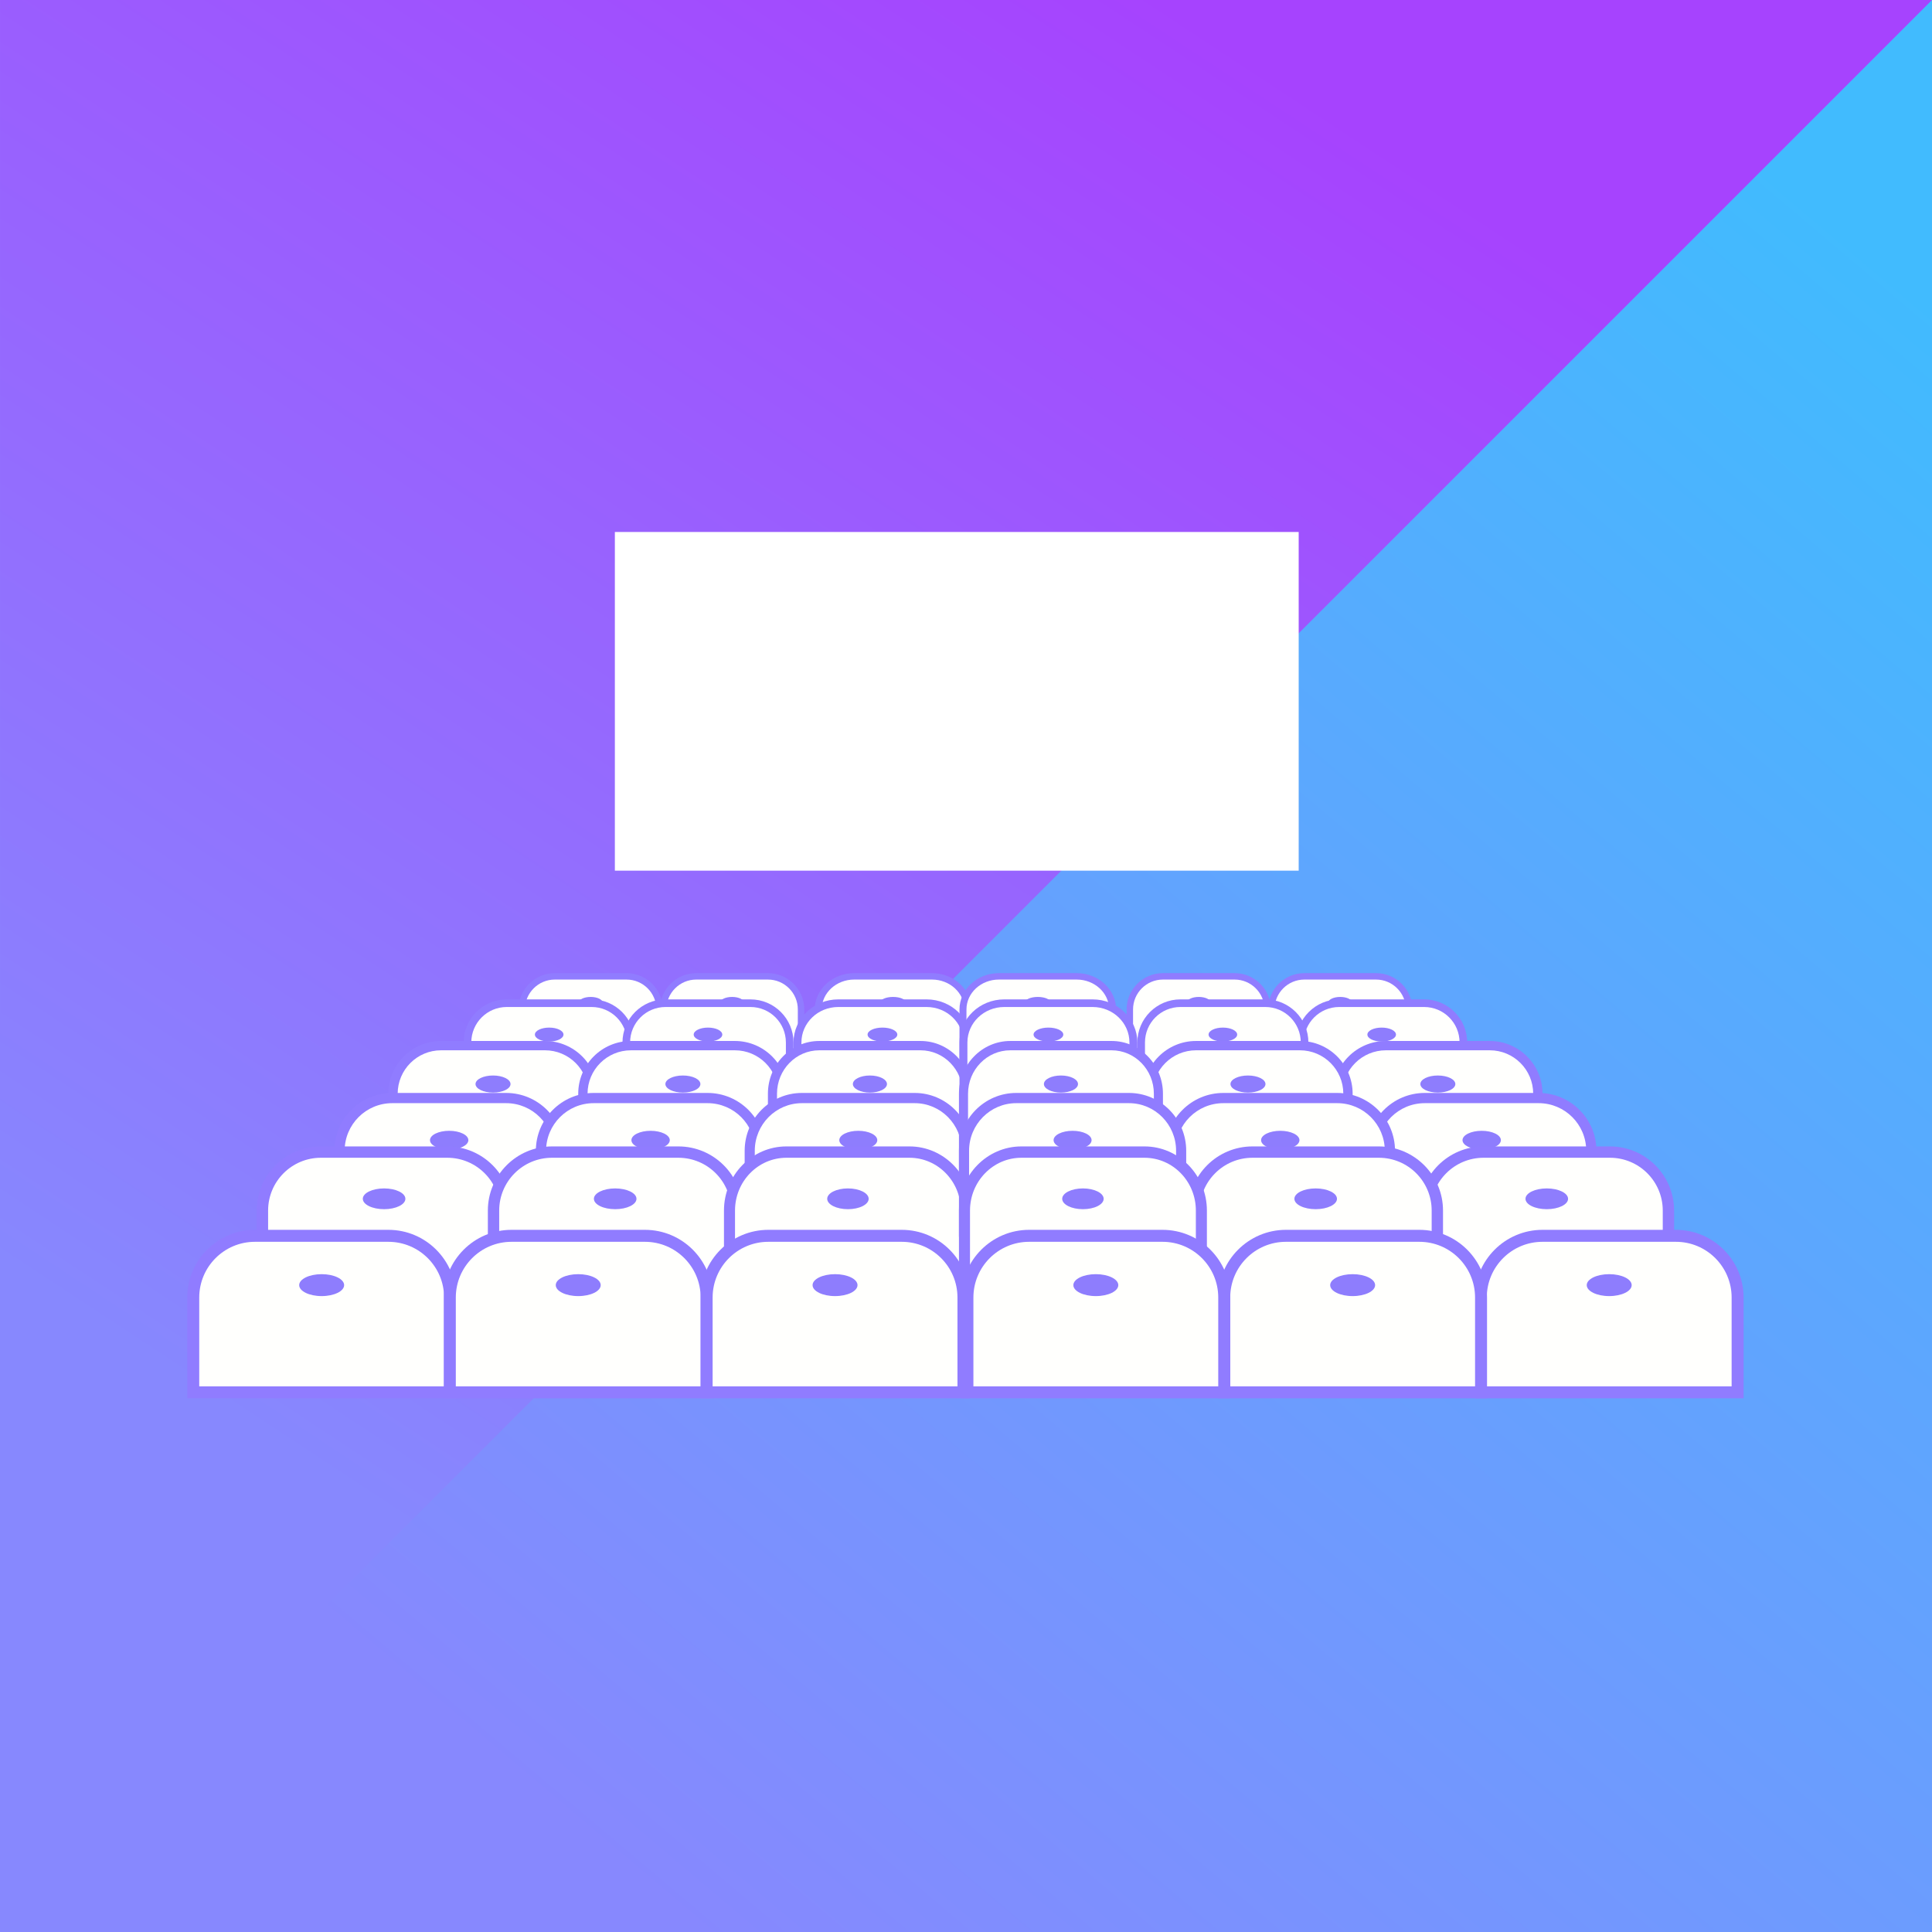
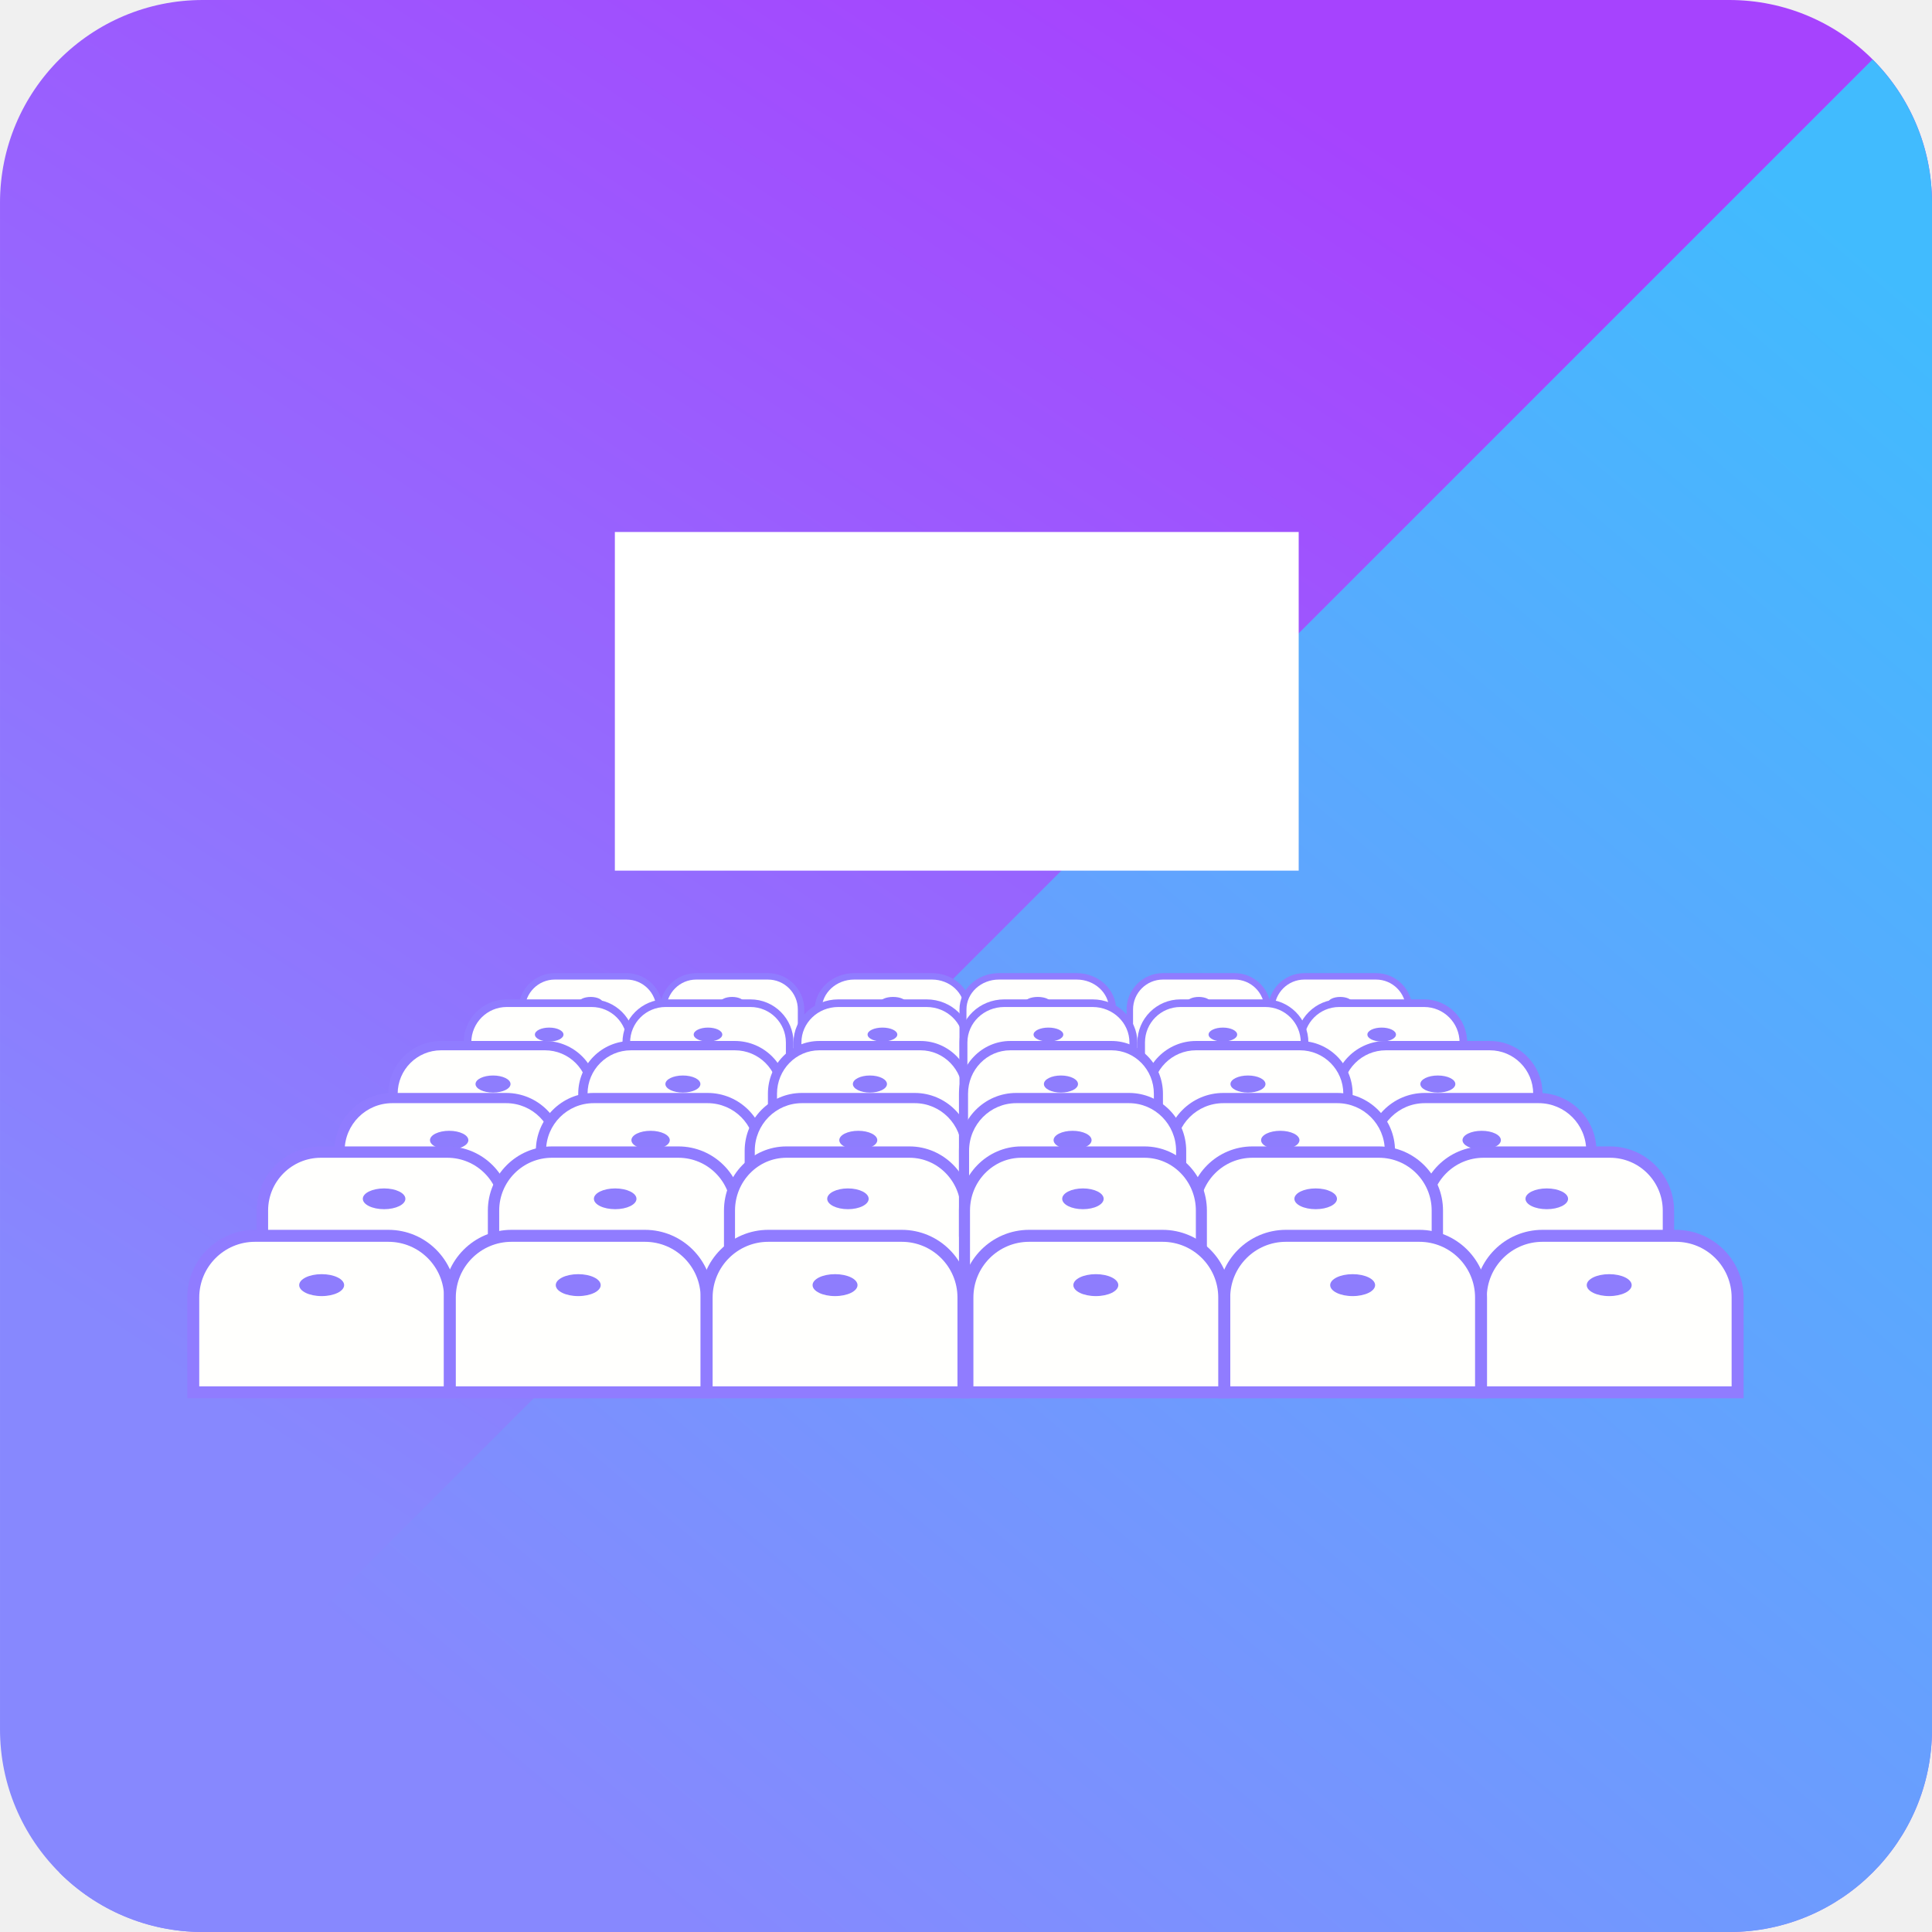
- <svg xmlns="http://www.w3.org/2000/svg" width="686.002" height="686.003" xml:space="preserve">
+ <svg xmlns="http://www.w3.org/2000/svg" width="686.002" height="686.003" viewBox="0 0 686.002 686.003" xml:space="preserve">
+   <defs>
+     <clipPath id="synctv-logo-rounded">
+       <rect width="686.002" height="686.003" rx="72" ry="72" />
+     </clipPath>
+   </defs>
  <switch>
-     <g>
+     <g clip-path="url(#synctv-logo-rounded)">
      <linearGradient id="a" gradientUnits="userSpaceOnUse" x1="190.971" y1="573.861" x2="521.865" y2="71.393">
        <stop offset="0" style="stop-color:#8788fe" />
        <stop offset="1" style="stop-color:#a643fe" />
      </linearGradient>
      <path fill="url(#a)" d="M.002 0h686v686h-686z" />
      <linearGradient id="b" gradientUnits="userSpaceOnUse" x1="302.509" y1="733.904" x2="771.275" y2="179.351">
        <stop offset="0" style="stop-color:#8788fe" />
        <stop offset="1" style="stop-color:#41bbfe" />
      </linearGradient>
      <path fill="url(#b)" d="M686 .003v686H0z" />
      <g fill="none">
        <path d="M0 .003h686v686H0zM686 .003l-686 686" />
      </g>
      <path fill="#FFF" d="M218.321 188.894H461.13v120.255H218.321z" />
      <g>
        <path fill="#907CFF" d="M184.108 377.652v-19.213c0-7.117 5.79-12.907 12.907-12.907h25.429c7.117 0 12.907 5.79 12.907 12.907v19.213h-51.243z" />
        <path fill="#FFFFFD" d="M222.444 347.815h-25.429c-5.868 0-10.624 4.757-10.624 10.624v16.93h46.677v-16.93c0-5.868-4.756-10.624-10.624-10.624z" />
        <ellipse fill="#8E7DFD" cx="209.73" cy="356.074" rx="4.284" ry="2.091" />
        <path fill="#907CFF" d="M164.64 392.918v-22.769c0-8.434 6.861-15.296 15.296-15.296h30.135c8.434 0 15.296 6.861 15.296 15.296v22.769H164.64z" />
        <path fill="#FFFFFD" d="M210.071 357.559h-30.135c-6.953 0-12.59 5.637-12.59 12.59v20.063h55.316v-20.063c-.001-6.953-5.638-12.59-12.591-12.59z" />
        <ellipse fill="#8E7DFD" cx="195.003" cy="367.347" rx="5.077" ry="2.477" />
        <path fill="#907CFF" d="M137.895 416.214v-27.87c0-10.324 8.399-18.722 18.722-18.722h36.886c10.324 0 18.722 8.399 18.722 18.722v27.87h-74.33z" />
        <path fill="#FFFFFD" d="M193.504 372.933h-36.886c-8.511 0-15.411 6.9-15.411 15.411v24.558h67.708v-24.558c0-8.511-6.9-15.411-15.411-15.411z" />
        <ellipse fill="#8E7DFD" cx="175.061" cy="384.914" rx="6.214" ry="3.032" />
        <path fill="#907CFF" d="M118.746 439.153V408.6c0-11.317 9.207-20.524 20.524-20.524h40.437c11.317 0 20.524 9.207 20.524 20.524v30.552h-81.485z" />
        <path fill="#FFFFFD" d="M179.708 391.706h-40.437c-9.33 0-16.894 7.564-16.894 16.894v26.922h74.226V408.6c-.001-9.33-7.565-16.894-16.895-16.894z" />
        <ellipse fill="#8E7DFD" cx="159.489" cy="404.84" rx="6.812" ry="3.324" />
        <path fill="#907CFF" d="M91.172 463.74v-33.903c0-12.558 10.217-22.775 22.775-22.775h44.872c12.558 0 22.775 10.217 22.775 22.775v33.903H91.172z" />
        <path fill="#FFFFFD" d="M158.819 411.09h-44.872c-10.354 0-18.747 8.393-18.747 18.747v29.874h82.365v-29.874c.001-10.354-8.393-18.747-18.746-18.747z" />
        <ellipse fill="#8E7DFD" cx="136.383" cy="425.664" rx="7.559" ry="3.689" />
        <path fill="#907CFF" d="M66.495 496.504V460.72c0-13.255 10.784-24.039 24.039-24.039h47.362c13.255 0 24.039 10.784 24.039 24.039v35.784h-95.44z" />
        <path fill="#FFFFFD" d="M137.895 440.933H90.534c-10.928 0-19.787 8.859-19.787 19.787v31.532h86.936V460.72c0-10.928-8.859-19.787-19.788-19.787z" />
        <ellipse fill="#8E7DFD" cx="114.214" cy="456.316" rx="7.979" ry="3.894" />
        <path fill="#907CFF" d="M234.325 377.652v-19.213c0-7.117 5.79-12.907 12.907-12.907h25.429c7.117 0 12.907 5.79 12.907 12.907v19.213h-51.243z" />
        <path fill="#FFFFFD" d="M272.661 347.815h-25.429c-5.868 0-10.624 4.757-10.624 10.624v16.93h46.677v-16.93c0-5.868-4.757-10.624-10.624-10.624z" />
        <ellipse fill="#8E7DFD" cx="259.946" cy="356.074" rx="4.284" ry="2.091" />
        <path fill="#907CFF" d="M221.026 392.918v-22.769c0-8.434 6.861-15.296 15.296-15.296h30.135c8.434 0 15.296 6.861 15.296 15.296v22.769h-60.727z" />
        <path fill="#FFFFFD" d="M266.457 357.559h-30.135c-6.953 0-12.59 5.637-12.59 12.59v20.063h55.316v-20.063c0-6.953-5.637-12.59-12.591-12.59z" />
        <ellipse fill="#8E7DFD" cx="251.39" cy="367.347" rx="5.077" ry="2.477" />
        <path fill="#907CFF" d="M205.314 416.214v-27.87c0-10.324 8.399-18.722 18.722-18.722h36.887c10.324 0 18.722 8.399 18.722 18.722v27.87h-74.331z" />
        <path fill="#FFFFFD" d="M260.923 372.933h-36.886c-8.511 0-15.411 6.9-15.411 15.411v24.558h67.708v-24.558c-.001-8.511-6.9-15.411-15.411-15.411z" />
        <ellipse fill="#8E7DFD" cx="242.479" cy="384.914" rx="6.214" ry="3.032" />
        <g>
          <path fill="#907CFF" d="M190.268 439.153V408.6c0-11.317 9.207-20.524 20.524-20.524h40.437c11.317 0 20.524 9.207 20.524 20.524v30.552h-81.485z" />
          <path fill="#FFFFFD" d="M251.229 391.706h-40.437c-9.33 0-16.894 7.564-16.894 16.894v26.922h74.226V408.6c-.001-9.33-7.564-16.894-16.895-16.894z" />
          <ellipse fill="#8E7DFD" cx="231.011" cy="404.84" rx="6.812" ry="3.324" />
        </g>
        <g>
          <path fill="#907CFF" d="M173.225 463.74v-33.903c0-12.558 10.217-22.775 22.775-22.775h44.872c12.558 0 22.775 10.217 22.775 22.775v33.903h-90.422z" />
          <path fill="#FFFFFD" d="M240.872 411.09H196c-10.354 0-18.747 8.393-18.747 18.747v29.874h82.365v-29.874c.001-10.354-8.392-18.747-18.746-18.747z" />
          <ellipse fill="#8E7DFD" cx="218.436" cy="425.664" rx="7.559" ry="3.689" />
        </g>
        <g>
          <path fill="#907CFF" d="M157.594 496.504V460.72c0-13.255 10.784-24.039 24.039-24.039h47.362c13.255 0 24.039 10.784 24.039 24.039v35.784h-95.44z" />
          <path fill="#FFFFFD" d="M228.995 440.933h-47.362c-10.928 0-19.787 8.859-19.787 19.787v31.532h86.936V460.72c0-10.928-8.859-19.787-19.787-19.787z" />
          <ellipse fill="#8E7DFD" cx="205.314" cy="456.316" rx="7.979" ry="3.894" />
        </g>
        <g>
          <path fill="#907CFF" d="M289.298 377.652v-19.213c0-7.117 6.284-12.907 14.008-12.907h27.599c7.724 0 14.008 5.79 14.008 12.907v19.213h-55.615z" />
          <path fill="#FFFFFD" d="M330.905 347.815h-27.599c-6.368 0-11.53 4.757-11.53 10.624v16.93h50.659v-16.93c0-5.868-5.162-10.624-11.53-10.624z" />
          <ellipse fill="#8E7DFD" cx="317.105" cy="356.074" rx="4.649" ry="2.091" />
        </g>
        <g>
          <path fill="#907CFF" d="M281.753 392.918v-22.769c0-8.434 7.136-15.296 15.908-15.296h31.343c8.772 0 15.908 6.861 15.908 15.296v22.769h-63.159z" />
          <path fill="#FFFFFD" d="M329.004 357.559h-31.343c-7.232 0-13.095 5.637-13.095 12.59v20.063h57.532v-20.063c.001-6.953-5.862-12.59-13.094-12.59z" />
          <ellipse fill="#8E7DFD" cx="313.333" cy="367.347" rx="5.28" ry="2.477" />
        </g>
        <g>
          <path fill="#907CFF" d="M272.667 416.214v-27.87c0-10.324 8.184-18.722 18.244-18.722h35.945c10.06 0 18.244 8.399 18.244 18.722v27.87h-72.433z" />
          <path fill="#FFFFFD" d="M326.856 372.933h-35.945c-8.294 0-15.017 6.9-15.017 15.411v24.558h65.979v-24.558c0-8.511-6.723-15.411-15.017-15.411z" />
          <ellipse fill="#8E7DFD" cx="308.884" cy="384.914" rx="6.055" ry="3.032" />
        </g>
        <g>
          <path fill="#907CFF" d="M264.41 439.153V408.6c0-11.317 9.117-20.524 20.324-20.524h40.042c11.207 0 20.324 9.207 20.324 20.524v30.552h-80.69z" />
          <path fill="#FFFFFD" d="M324.776 391.706h-40.042c-9.239 0-16.729 7.564-16.729 16.894v26.922h73.501V408.6c-.001-9.33-7.491-16.894-16.73-16.894z" />
          <ellipse fill="#8E7DFD" cx="304.755" cy="404.84" rx="6.746" ry="3.324" />
        </g>
        <g>
          <path fill="#907CFF" d="M257.062 463.74v-33.903c0-12.558 9.947-22.775 22.175-22.775h43.689c12.227 0 22.175 10.217 22.175 22.775v33.903h-88.039z" />
          <path fill="#FFFFFD" d="M322.925 411.09h-43.688c-10.081 0-18.253 8.393-18.253 18.747v29.874h80.194v-29.874c0-10.354-8.172-18.747-18.253-18.747z" />
          <ellipse fill="#8E7DFD" cx="301.081" cy="425.664" rx="7.36" ry="3.689" />
        </g>
        <g>
          <path fill="#907CFF" d="M248.782 496.504V460.72c0-13.255 10.784-24.039 24.039-24.039h47.362c13.255 0 24.039 10.784 24.039 24.039v35.784h-95.44z" />
          <path fill="#FFFFFD" d="M320.183 440.933h-47.362c-10.928 0-19.787 8.859-19.787 19.787v31.532h86.936V460.72c0-10.928-8.859-19.787-19.787-19.787z" />
          <ellipse fill="#8E7DFD" cx="296.502" cy="456.316" rx="7.979" ry="3.894" />
        </g>
        <g>
          <path fill="#907CFF" d="M501.493 377.652v-19.213c0-7.117-5.79-12.907-12.907-12.907h-25.429c-7.117 0-12.907 5.79-12.907 12.907v19.213h51.243z" />
          <path fill="#FFFFFD" d="M452.533 358.439v16.93h46.677v-16.93c0-5.867-4.757-10.624-10.624-10.624h-25.429c-5.867 0-10.624 4.756-10.624 10.624z" />
          <ellipse fill="#8E7DFD" cx="475.872" cy="356.074" rx="4.284" ry="2.091" />
          <path fill="#907CFF" d="M520.962 392.918v-22.769c0-8.434-6.861-15.296-15.296-15.296h-30.135c-8.434 0-15.296 6.861-15.296 15.296v22.769h60.727z" />
          <path fill="#FFFFFD" d="M462.94 370.149v20.063h55.316v-20.063c0-6.953-5.637-12.59-12.59-12.59h-30.135c-6.954 0-12.591 5.637-12.591 12.59z" />
          <ellipse fill="#8E7DFD" cx="490.598" cy="367.347" rx="5.077" ry="2.477" />
          <g>
            <path fill="#907CFF" d="M547.706 416.214v-27.87c0-10.324-8.399-18.722-18.722-18.722h-36.886c-10.324 0-18.722 8.399-18.722 18.722v27.87h74.33z" />
            <path fill="#FFFFFD" d="M476.687 388.344v24.558h67.708v-24.558c0-8.511-6.9-15.411-15.411-15.411h-36.886c-8.511 0-15.411 6.9-15.411 15.411z" />
            <ellipse fill="#8E7DFD" cx="510.541" cy="384.914" rx="6.214" ry="3.032" />
          </g>
          <g>
            <path fill="#907CFF" d="M566.855 439.153V408.6c0-11.317-9.207-20.524-20.524-20.524h-40.437c-11.317 0-20.524 9.207-20.524 20.524v30.552h81.485z" />
            <path fill="#FFFFFD" d="M488.999 408.6v26.922h74.226V408.6c0-9.33-7.564-16.894-16.894-16.894h-40.437c-9.331 0-16.895 7.564-16.895 16.894z" />
            <ellipse fill="#8E7DFD" cx="526.112" cy="404.84" rx="6.812" ry="3.324" />
          </g>
          <g>
            <path fill="#907CFF" d="M594.43 463.74v-33.903c0-12.558-10.217-22.775-22.775-22.775h-44.872c-12.558 0-22.775 10.217-22.775 22.775v33.903h90.422z" />
            <path fill="#FFFFFD" d="M508.036 429.837v29.874h82.365v-29.874c0-10.354-8.393-18.747-18.747-18.747h-44.872c-10.353 0-18.746 8.393-18.746 18.747z" />
            <ellipse fill="#8E7DFD" cx="549.219" cy="425.664" rx="7.559" ry="3.689" />
          </g>
          <g>
            <path fill="#907CFF" d="M619.107 496.504V460.72c0-13.255-10.784-24.039-24.039-24.039h-47.362c-13.255 0-24.039 10.784-24.039 24.039v35.784h95.44z" />
            <path fill="#FFFFFD" d="M527.919 460.72v31.532h86.936V460.72c0-10.928-8.859-19.787-19.787-19.787h-47.362c-10.928 0-19.787 8.859-19.787 19.787z" />
            <ellipse fill="#8E7DFD" cx="571.387" cy="456.316" rx="7.979" ry="3.894" />
          </g>
        </g>
        <g>
          <path fill="#907CFF" d="M451.277 377.652v-19.213c0-7.117-5.79-12.907-12.907-12.907h-25.429c-7.117 0-12.907 5.79-12.907 12.907v19.213h51.243z" />
          <path fill="#FFFFFD" d="M402.317 358.439v16.93h46.677v-16.93c0-5.867-4.757-10.624-10.624-10.624h-25.429c-5.868 0-10.624 4.756-10.624 10.624z" />
          <ellipse fill="#8E7DFD" cx="425.655" cy="356.074" rx="4.284" ry="2.091" />
        </g>
        <g>
          <path fill="#907CFF" d="M464.575 392.918v-22.769c0-8.434-6.861-15.296-15.296-15.296h-30.135c-8.434 0-15.296 6.861-15.296 15.296v22.769h60.727z" />
          <path fill="#FFFFFD" d="M406.554 370.149v20.063h55.316v-20.063c0-6.953-5.637-12.59-12.59-12.59h-30.135c-6.954 0-12.591 5.637-12.591 12.59z" />
          <ellipse fill="#8E7DFD" cx="434.212" cy="367.347" rx="5.077" ry="2.477" />
        </g>
        <g>
          <path fill="#907CFF" d="M480.287 416.214v-27.87c0-10.324-8.399-18.722-18.722-18.722h-36.887c-10.324 0-18.722 8.399-18.722 18.722v27.87h74.331z" />
          <path fill="#FFFFFD" d="M409.268 388.344v24.558h67.708v-24.558c0-8.511-6.9-15.411-15.411-15.411h-36.886c-8.511 0-15.411 6.9-15.411 15.411z" />
          <ellipse fill="#8E7DFD" cx="443.122" cy="384.914" rx="6.214" ry="3.032" />
        </g>
        <g>
          <path fill="#907CFF" d="M495.334 439.153V408.6c0-11.317-9.207-20.524-20.524-20.524h-40.437c-11.317 0-20.524 9.207-20.524 20.524v30.552h81.485z" />
          <path fill="#FFFFFD" d="M417.478 408.6v26.922h74.226V408.6c0-9.33-7.564-16.894-16.894-16.894h-40.437c-9.331 0-16.895 7.564-16.895 16.894z" />
          <ellipse fill="#8E7DFD" cx="454.591" cy="404.84" rx="6.812" ry="3.324" />
        </g>
        <g>
          <path fill="#907CFF" d="M512.376 463.74v-33.903c0-12.558-10.217-22.775-22.775-22.775h-44.872c-12.558 0-22.775 10.217-22.775 22.775v33.903h90.422z" />
          <path fill="#FFFFFD" d="M425.982 429.837v29.874h82.365v-29.874c0-10.354-8.393-18.747-18.747-18.747h-44.872c-10.352 0-18.746 8.393-18.746 18.747z" />
          <ellipse fill="#8E7DFD" cx="467.165" cy="425.664" rx="7.559" ry="3.689" />
        </g>
        <g>
          <path fill="#907CFF" d="M528.007 496.504V460.72c0-13.255-10.784-24.039-24.039-24.039h-47.362c-13.255 0-24.039 10.784-24.039 24.039v35.784h95.44z" />
          <path fill="#FFFFFD" d="M436.819 460.72v31.532h86.936V460.72c0-10.928-8.859-19.787-19.787-19.787h-47.362c-10.928 0-19.787 8.859-19.787 19.787z" />
          <ellipse fill="#8E7DFD" cx="480.288" cy="456.316" rx="7.979" ry="3.894" />
        </g>
        <g>
          <path fill="#907CFF" d="M396.303 377.652v-19.213c0-7.117-6.284-12.907-14.008-12.907h-27.599c-7.724 0-14.008 5.79-14.008 12.907v19.213h55.615z" />
          <path fill="#FFFFFD" d="M343.166 358.439v16.93h50.659v-16.93c0-5.867-5.162-10.624-11.53-10.624h-27.599c-6.367 0-11.53 4.756-11.53 10.624z" />
          <ellipse fill="#8E7DFD" cx="368.496" cy="356.074" rx="4.649" ry="2.091" />
        </g>
        <g>
          <path fill="#907CFF" d="M403.849 392.918v-22.769c0-8.434-7.136-15.296-15.908-15.296h-31.343c-8.772 0-15.908 6.861-15.908 15.296v22.769h63.159z" />
          <path fill="#FFFFFD" d="M343.503 370.149v20.063h57.532v-20.063c0-6.953-5.863-12.59-13.095-12.59h-31.343c-7.232 0-13.094 5.637-13.094 12.59z" />
          <ellipse fill="#8E7DFD" cx="372.269" cy="367.347" rx="5.28" ry="2.477" />
        </g>
        <g>
          <path fill="#907CFF" d="M412.934 416.214v-27.87c0-10.324-8.184-18.722-18.244-18.722h-35.945c-10.06 0-18.244 8.399-18.244 18.722v27.87h72.433z" />
          <path fill="#FFFFFD" d="M343.728 388.344v24.558h65.979v-24.558c0-8.511-6.723-15.411-15.017-15.411h-35.945c-8.293 0-15.017 6.9-15.017 15.411z" />
          <ellipse fill="#8E7DFD" cx="376.718" cy="384.914" rx="6.055" ry="3.032" />
        </g>
        <g>
          <path fill="#907CFF" d="M421.191 439.153V408.6c0-11.317-9.117-20.524-20.324-20.524h-40.042c-11.207 0-20.324 9.207-20.324 20.524v30.552h80.69z" />
          <path fill="#FFFFFD" d="M344.096 408.6v26.922h73.501V408.6c0-9.33-7.49-16.894-16.729-16.894h-40.042c-9.24 0-16.73 7.564-16.73 16.894z" />
          <ellipse fill="#8E7DFD" cx="380.847" cy="404.84" rx="6.746" ry="3.324" />
        </g>
        <g>
          <path fill="#907CFF" d="M428.539 463.74v-33.903c0-12.558-9.947-22.775-22.175-22.775h-43.689c-12.227 0-22.175 10.217-22.175 22.775v33.903h88.039z" />
          <path fill="#FFFFFD" d="M344.424 429.837v29.874h80.194v-29.874c0-10.354-8.172-18.747-18.253-18.747h-43.688c-10.081 0-18.253 8.393-18.253 18.747z" />
          <ellipse fill="#8E7DFD" cx="384.52" cy="425.664" rx="7.36" ry="3.689" />
        </g>
        <g>
          <path fill="#907CFF" d="M436.819 496.504V460.72c0-13.255-10.784-24.039-24.039-24.039h-47.362c-13.255 0-24.039 10.784-24.039 24.039v35.784h95.44z" />
          <path fill="#FFFFFD" d="M345.631 460.72v31.532h86.936V460.72c0-10.928-8.859-19.787-19.787-19.787h-47.362c-10.927 0-19.787 8.859-19.787 19.787z" />
          <ellipse fill="#8E7DFD" cx="389.1" cy="456.316" rx="7.979" ry="3.894" />
        </g>
      </g>
    </g>
  </switch>
</svg>
